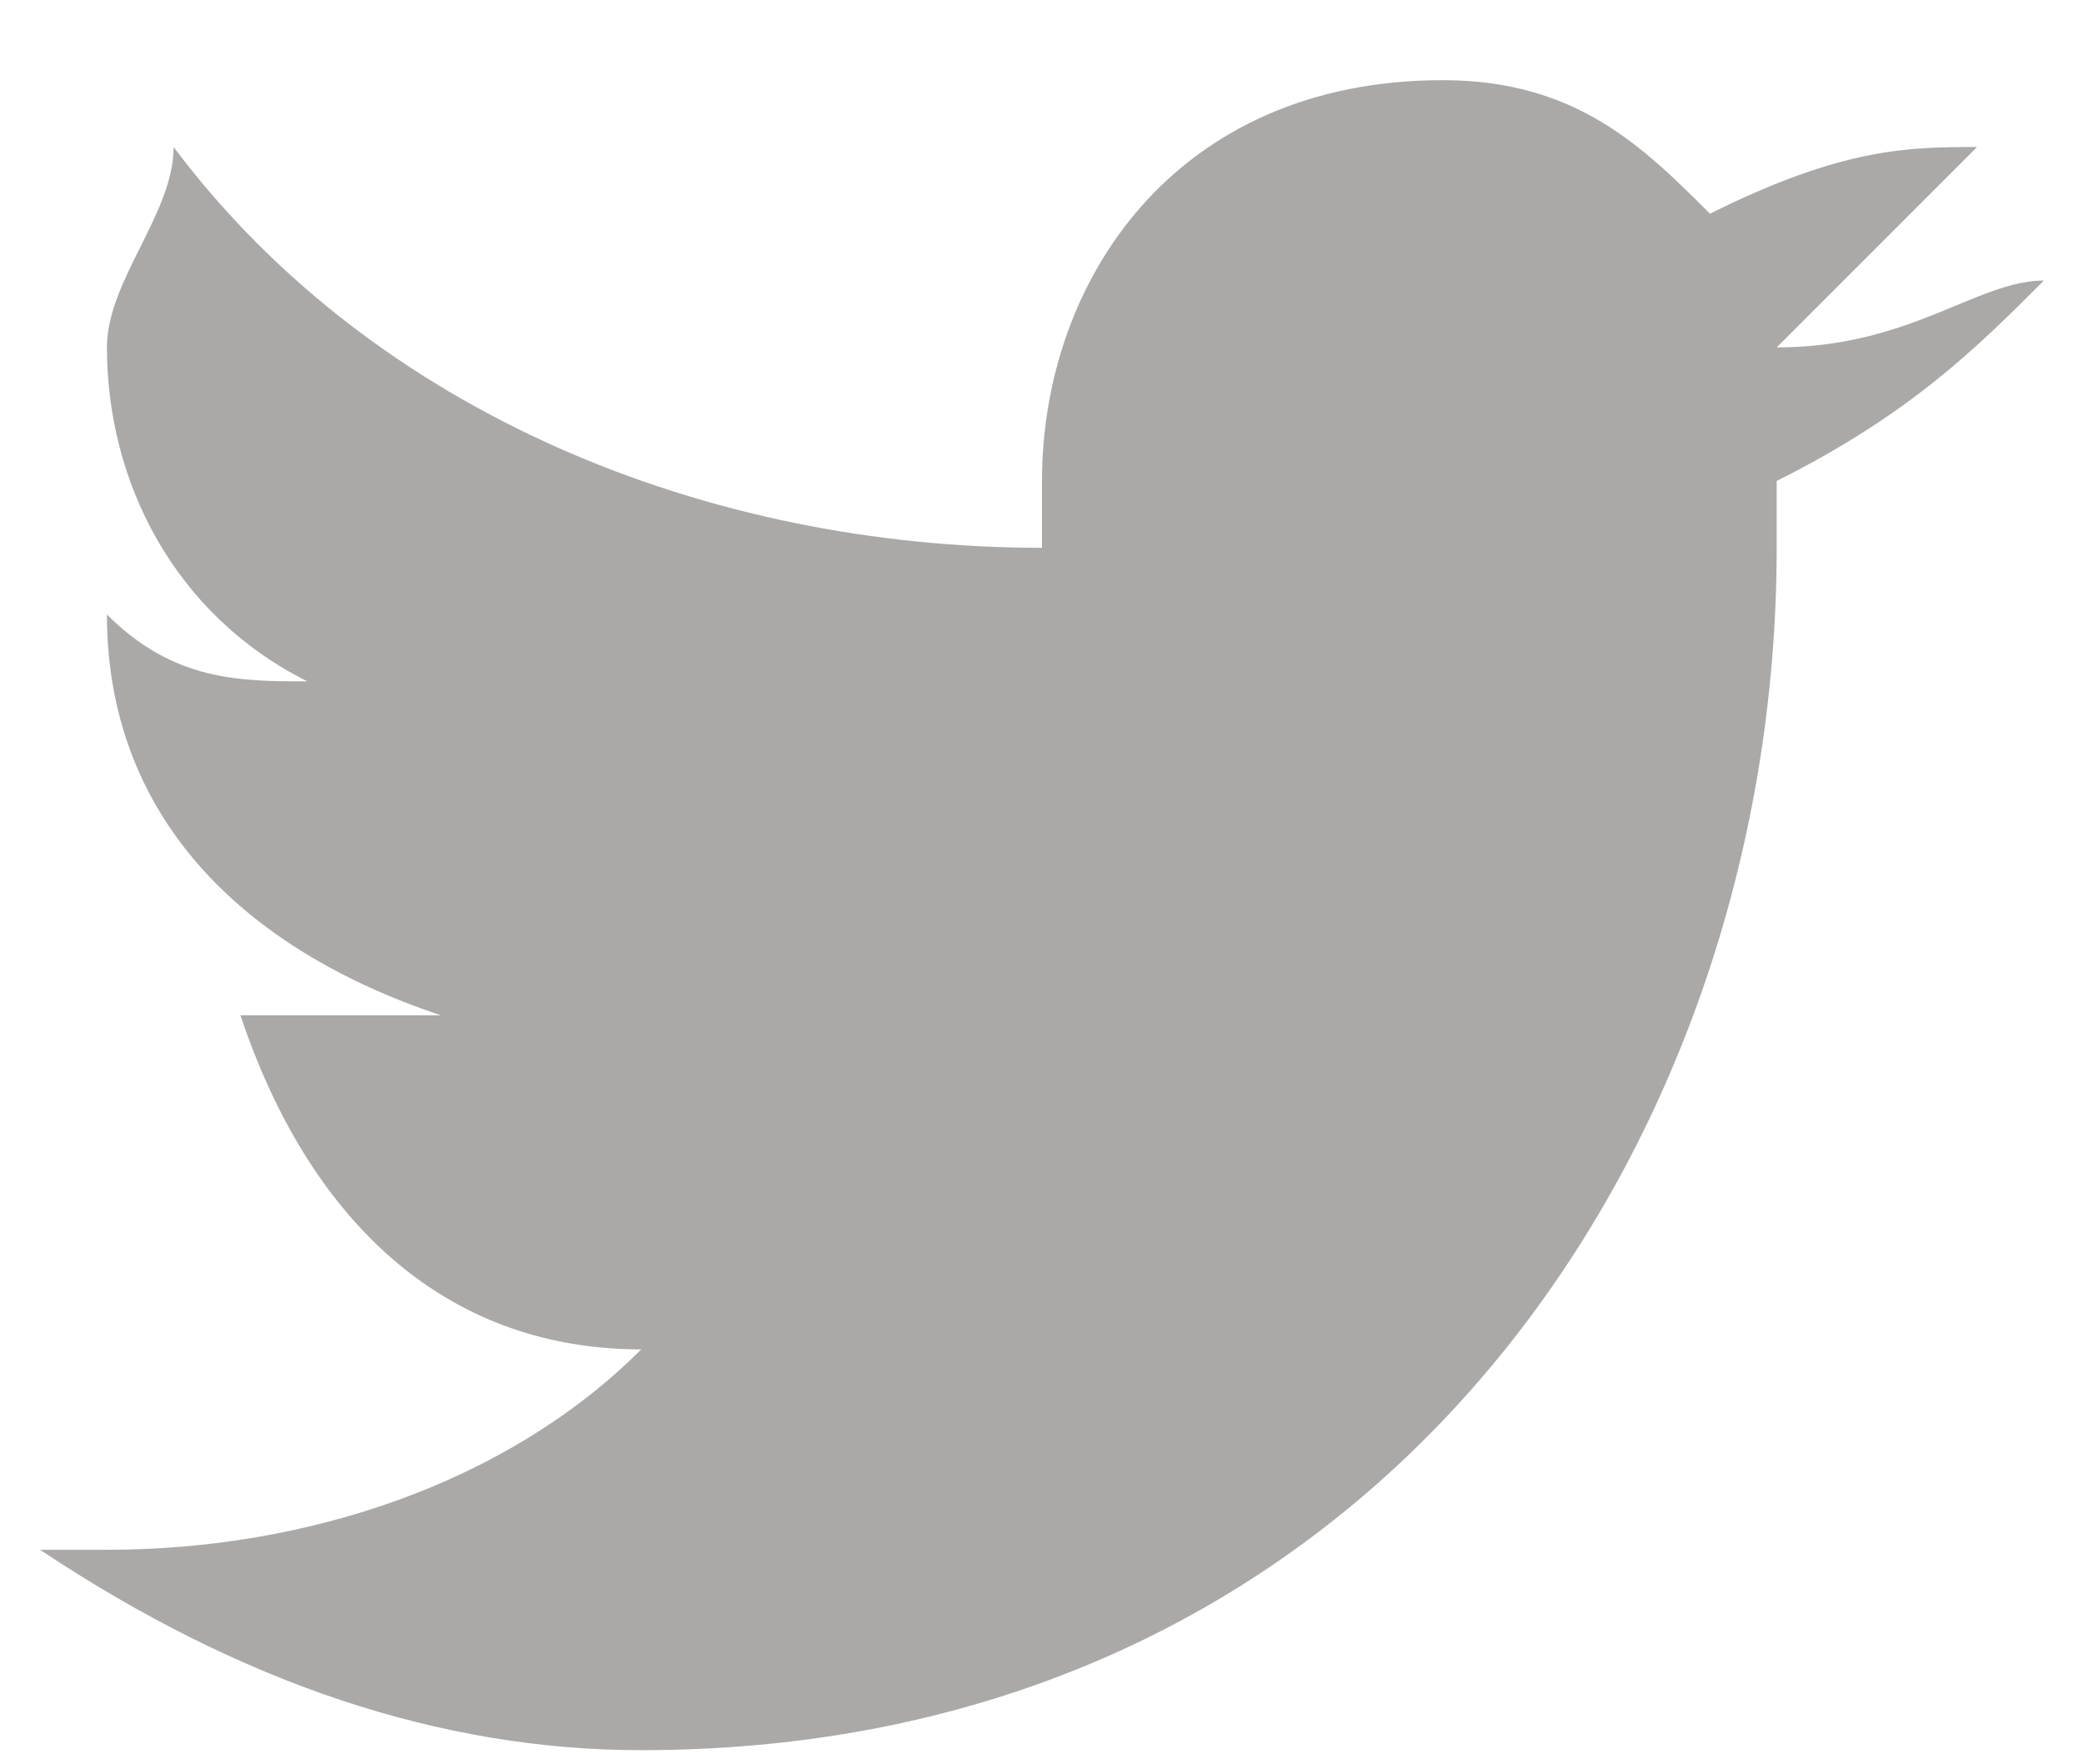
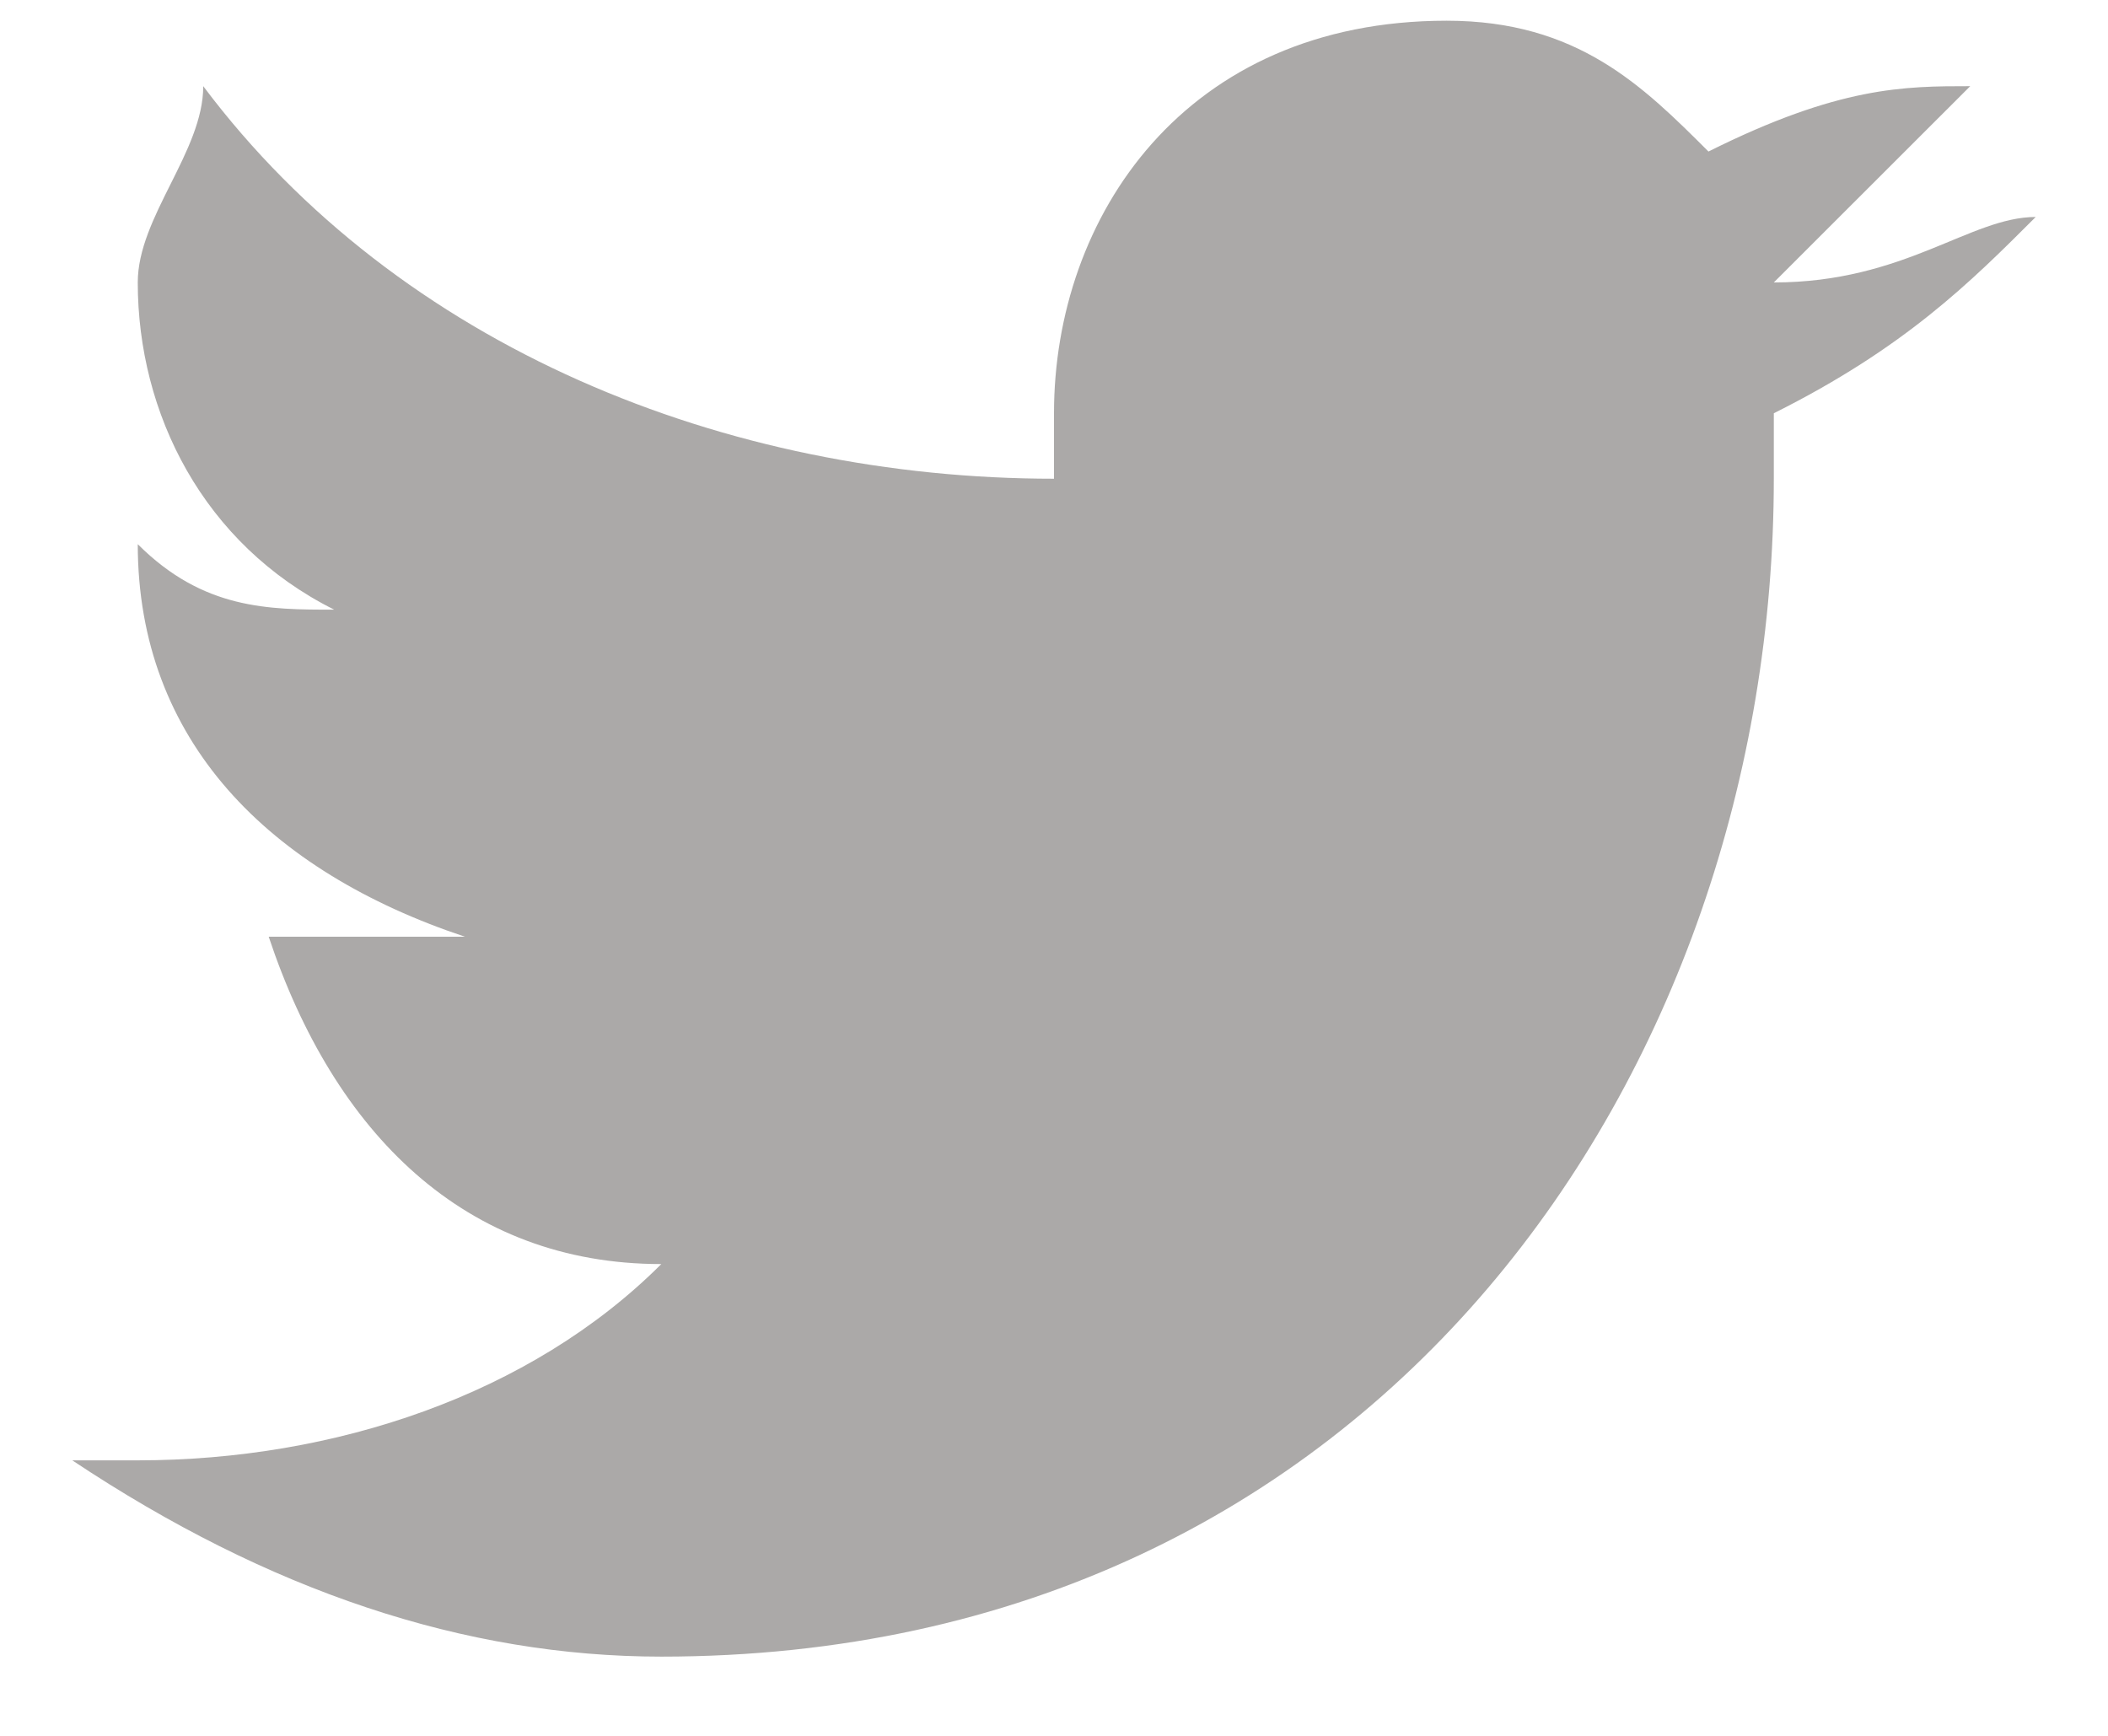
- <svg xmlns="http://www.w3.org/2000/svg" width="13px" height="11px" viewBox="0 0 13 11" version="1.1">
+ <svg xmlns="http://www.w3.org/2000/svg" width="17px" height="14px" viewBox="0 0 17 14" version="1.1">
  <defs />
-   <g id="Symbols" stroke="none" stroke-width="1" fill="none" fill-rule="evenodd" opacity="0.4">
-     <g id="Footer" transform="translate(-38, -2)">
-       <g id="ic/soical/twitter">
-         <g transform="translate(37, 0)">
-           <g id="ic/twitter">
-             <rect id="bounds" x="0" y="0" width="15" height="15" />
-             <path d="M13.75,3.75 C13.333,3.75 12.917,4.167 12.083,4.167 C12.5,3.75 12.917,3.333 13.333,2.917 C12.917,2.917 12.5,2.917 11.667,3.333 C11.25,2.917 10.833,2.5 10,2.5 C8.333,2.5 7.5,3.75 7.5,5 L7.5,5.417 C5.417,5.417 3.333,4.583 2.083,2.917 C2.083,3.333 1.667,3.75 1.667,4.167 C1.667,5 2.083,5.833 2.917,6.25 C2.5,6.25 2.083,6.25 1.667,5.833 C1.667,7.083 2.5,7.917 3.75,8.333 L2.917,8.333 L2.5,8.333 C2.917,9.583 3.75,10.417 5,10.417 C4.167,11.25 2.917,11.667 1.667,11.667 L1.25,11.667 C2.5,12.5 3.75,12.917 5,12.917 C9.583,12.917 12.083,9.167 12.083,5.417 L12.083,5 C12.917,4.583 13.333,4.167 13.75,3.75" id="icn_twitter" fill="#2D2926" />
-           </g>
+   <g id="Dashboard:-Engage-Freelancers" stroke="none" stroke-width="1" fill="none" fill-rule="evenodd" opacity="0.4">
+     <g id="Freelancer-Dashboard---First-Time-User---development" transform="translate(-377, -1097)">
+       <g id="ic/soical/twitter" transform="translate(376, 1094)">
+         <g id="ic/twitter">
+           <rect id="bounds" x="0" y="0" width="19" height="19" />
+           <path d="M17.417,4.75 C16.889,4.75 16.361,5.278 15.305,5.278 C15.833,4.75 16.361,4.222 16.889,3.695 C16.361,3.695 15.833,3.695 14.778,4.222 C14.25,3.695 13.722,3.167 12.667,3.167 C10.555,3.167 9.5,4.75 9.5,6.333 L9.5,6.861 C6.861,6.861 4.222,5.805 2.639,3.695 C2.639,4.222 2.111,4.75 2.111,5.278 C2.111,6.333 2.639,7.389 3.695,7.917 C3.167,7.917 2.639,7.917 2.111,7.389 C2.111,8.972 3.167,10.028 4.75,10.555 L3.695,10.555 L3.167,10.555 C3.695,12.139 4.75,13.195 6.333,13.195 C5.278,14.25 3.695,14.778 2.111,14.778 L1.583,14.778 C3.167,15.833 4.75,16.361 6.333,16.361 C12.139,16.361 15.305,11.611 15.305,6.861 L15.305,6.333 C16.361,5.805 16.889,5.278 17.417,4.75" id="icn_twitter" fill="#2D2926" />
        </g>
      </g>
    </g>
  </g>
</svg>
